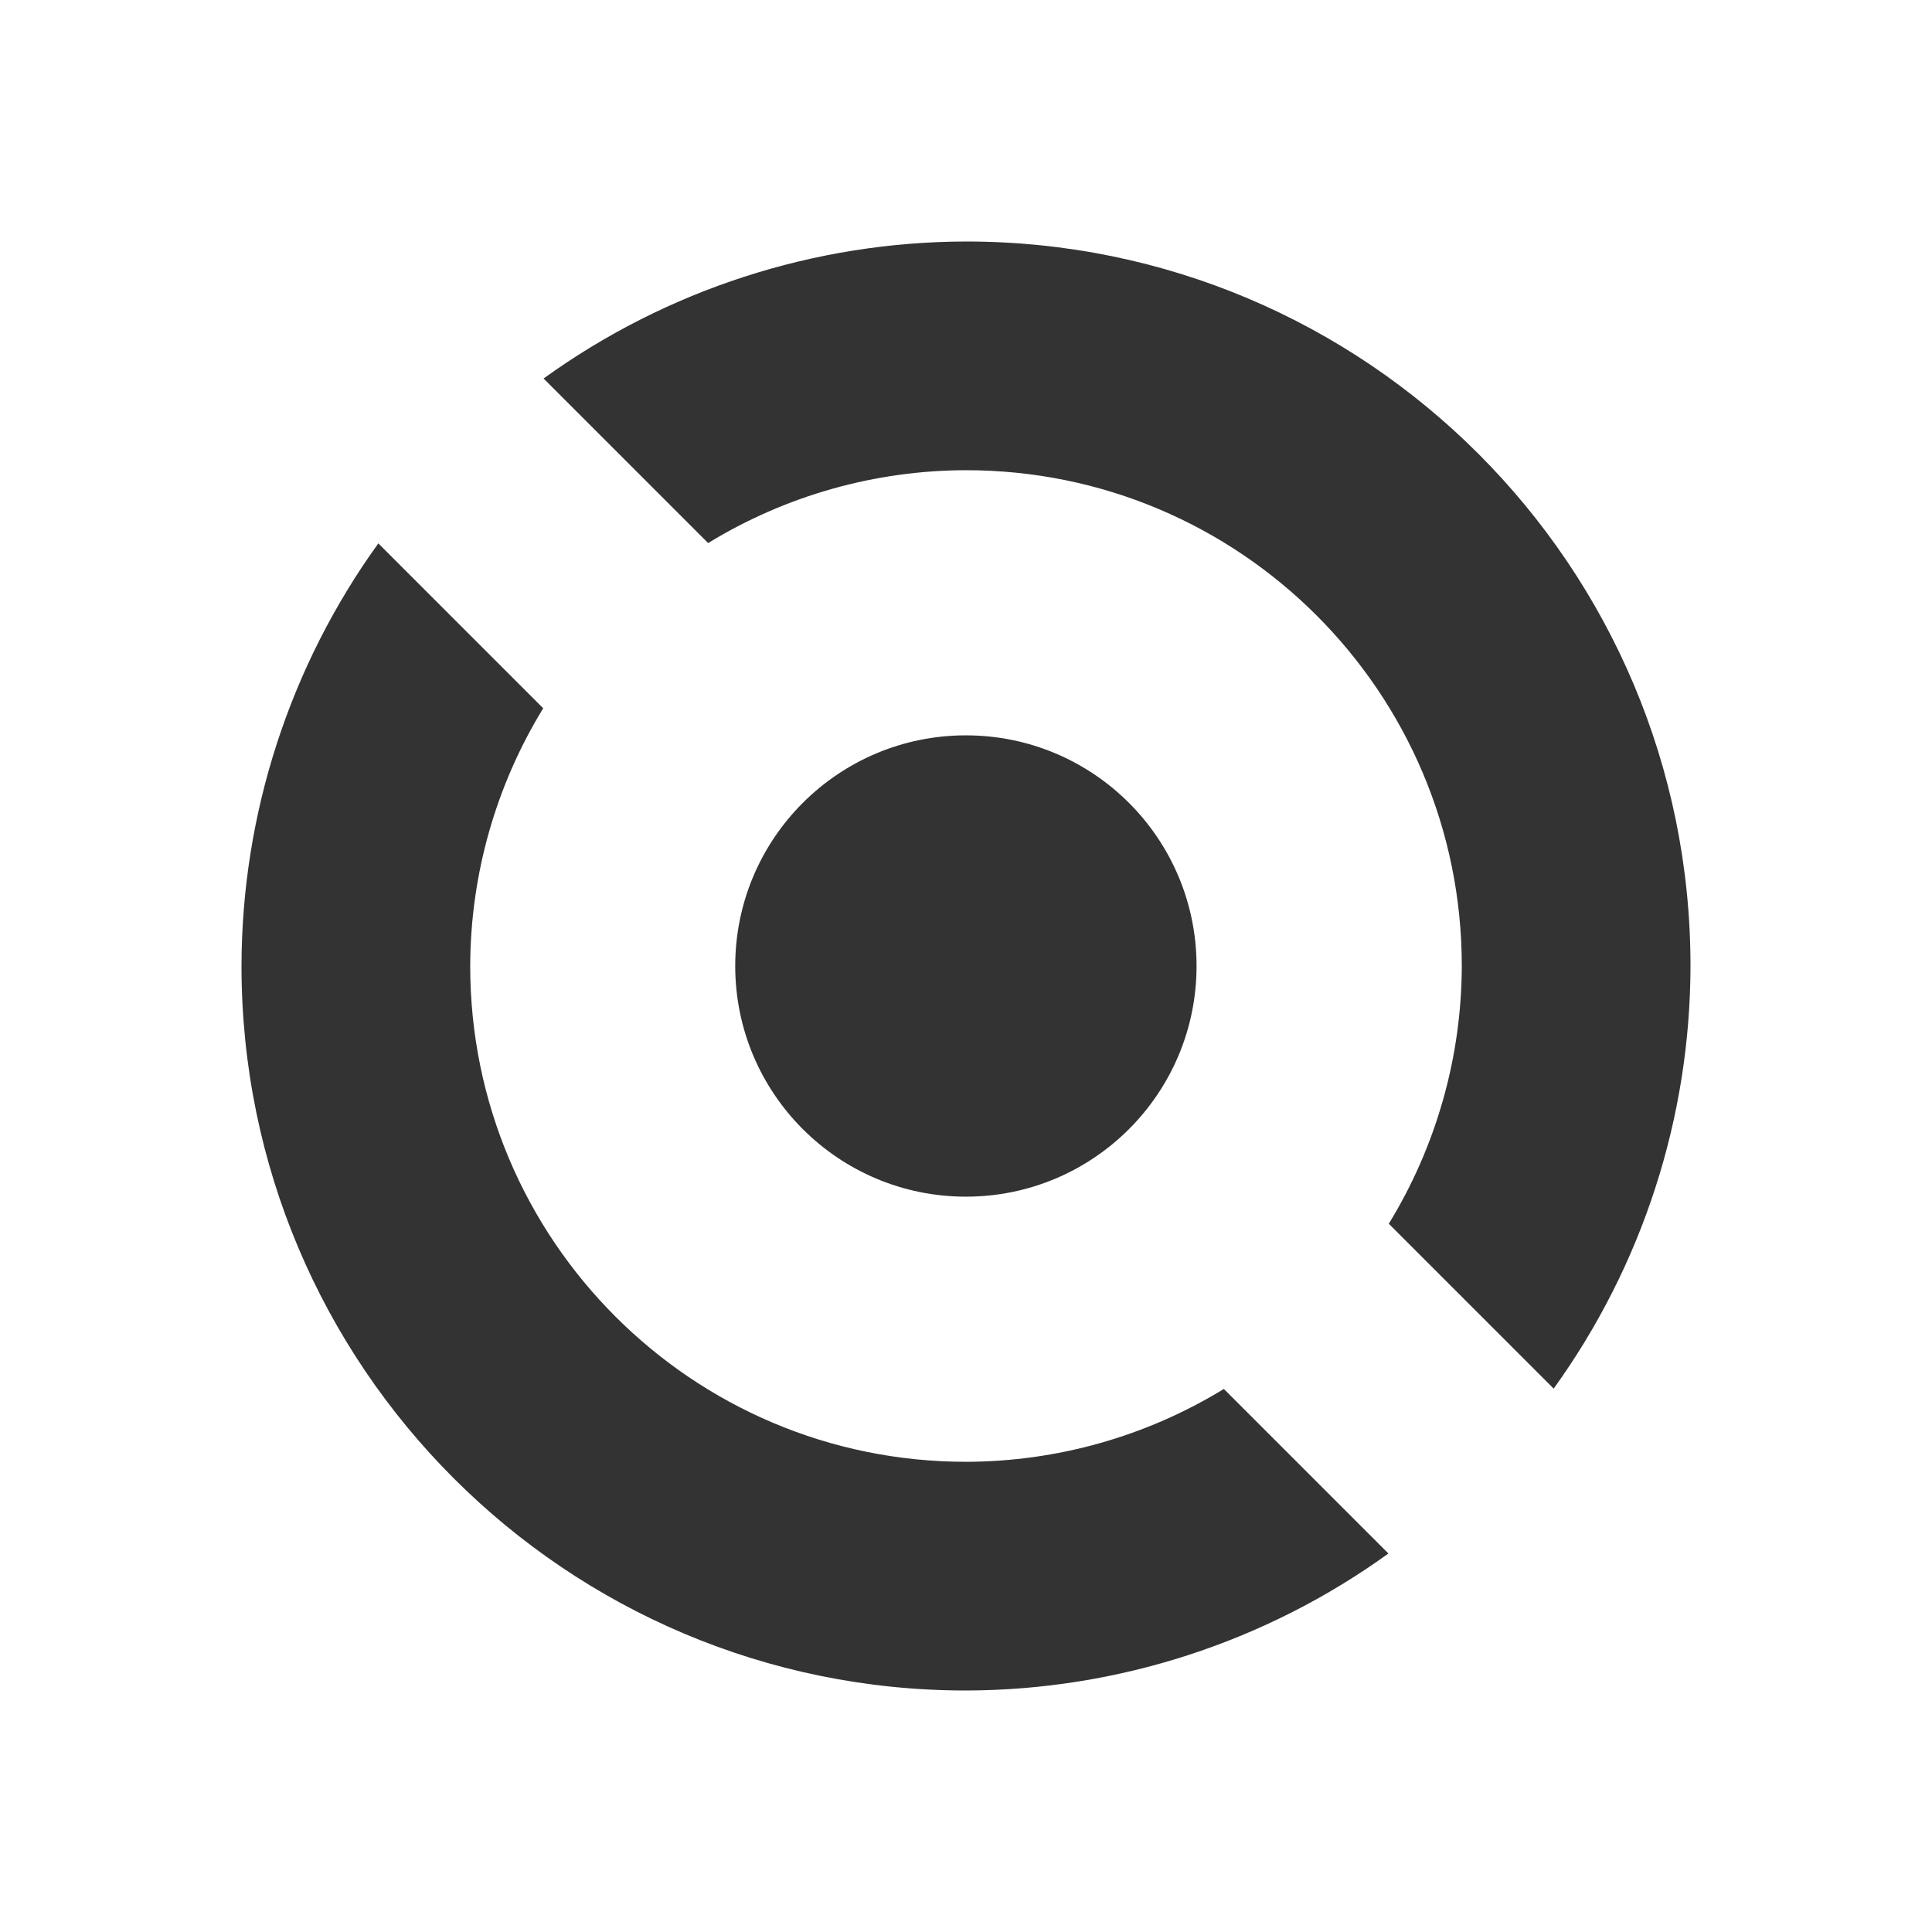
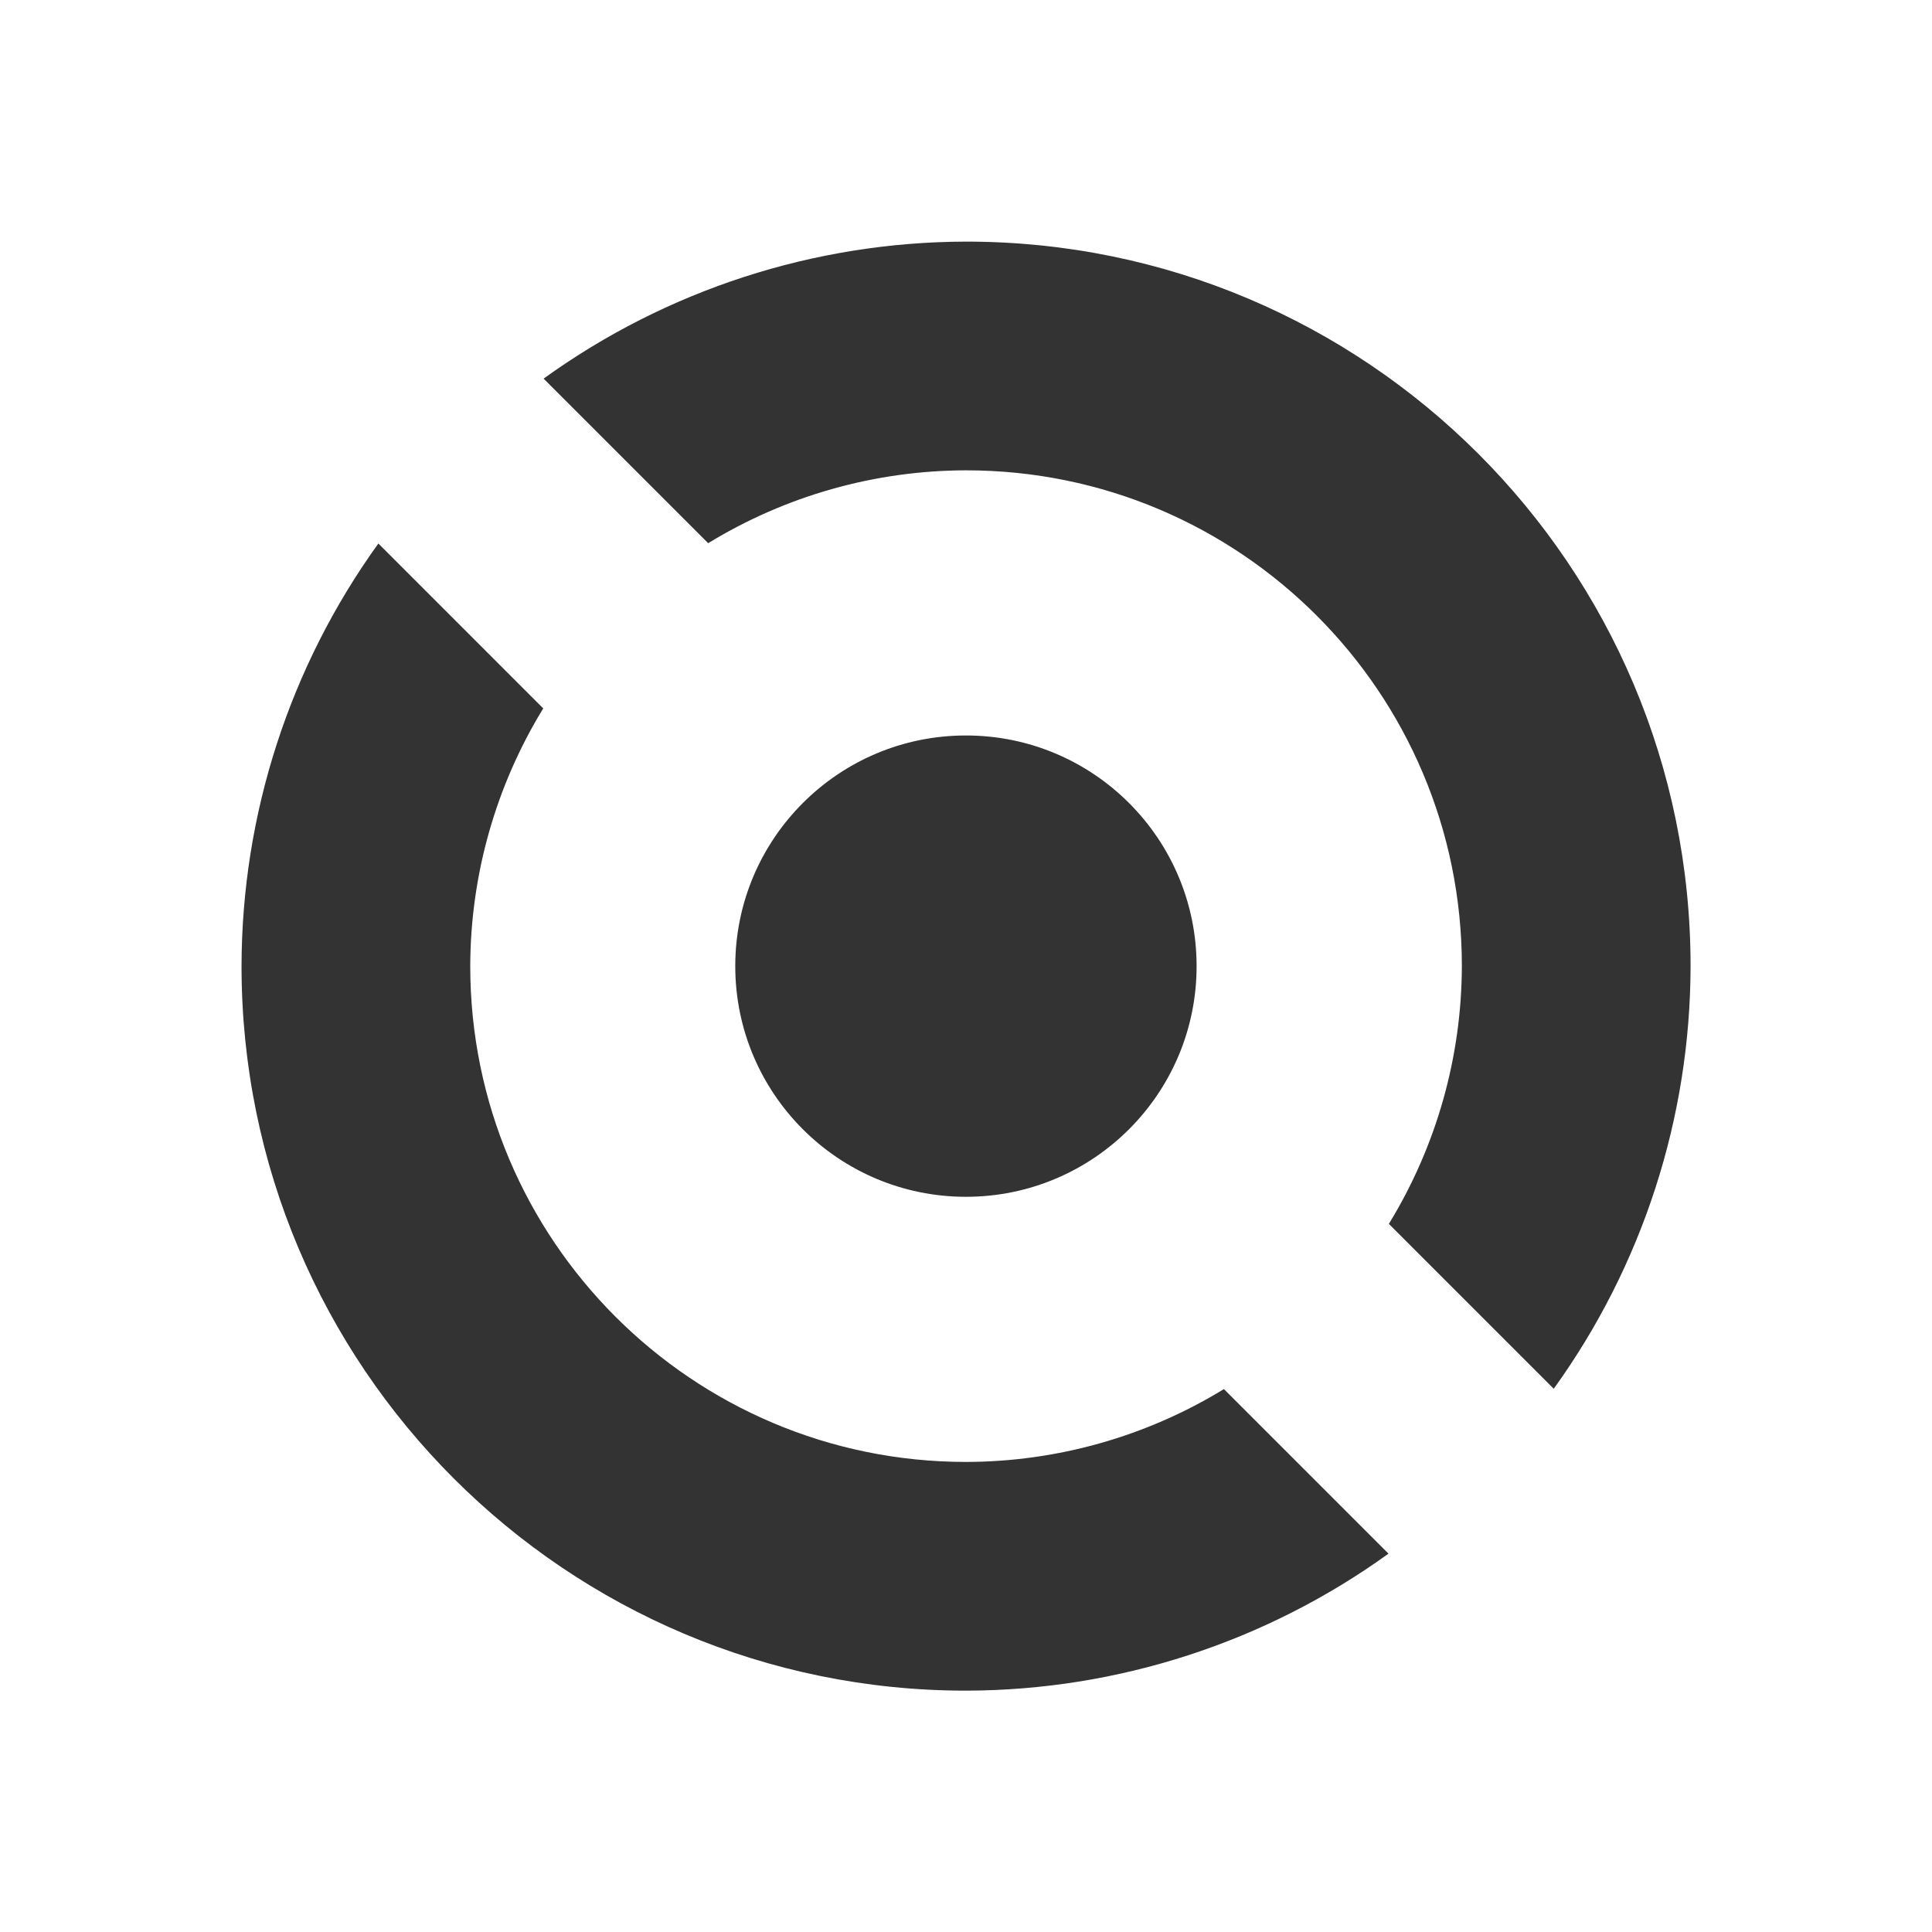
- <svg xmlns="http://www.w3.org/2000/svg" id="svg5556" version="1.1" viewBox="0 0 48 48" height="48" width="48">
-   <defs id="defs5550" />
-   <g transform="matrix(7.559056,0,0,7.559056,-2.9956602e-7,-2197.039)" id="layer1">
-     <g transform="matrix(0.02262785,0,0,0.02262785,0.2782611,291.4437)" id="g5457">
-       <path id="path5443" transform="translate(-178.4454,-506.5705)" d="m 306.463,506.57 c -22.032,0.047 -43.494,7.007 -61.359,19.9 l 23.902,23.902 c 11.277,-6.899 24.237,-10.56 37.457,-10.582 39.772,-8e-5 72.014,32.241 72.014,72.014 -0.032,13.215 -3.7,26.168 -10.602,37.438 l 23.947,23.949 c 12.889,-17.876 19.841,-39.349 19.875,-61.387 0,-58.12 -47.115,-105.234 -105.234,-105.234 z m -85.361,43.85 c -12.889,17.876 -19.841,39.347 -19.875,61.385 0,58.12 47.117,105.236 105.236,105.236 22.032,-0.047 43.492,-7.007 61.357,-19.9 l -23.902,-23.902 c -11.277,6.899 -24.235,10.56 -37.455,10.582 -39.772,8e-5 -72.016,-32.243 -72.016,-72.016 0.032,-13.215 3.7,-26.166 10.602,-37.436 z m 85.344,27.883 a 33.503,33.503 0 0 0 -33.504,33.502 33.503,33.503 0 0 0 33.504,33.504 33.503,33.503 0 0 0 33.504,-33.504 33.503,33.503 0 0 0 -33.504,-33.502 z" style="fill:#333333" />
-     </g>
-   </g>
+ <svg xmlns="http://www.w3.org/2000/svg" width="48" height="48">
+   <path d="M306.463 506.57a105.236 105.236 0 0 0-61.36 19.9l23.903 23.903a72.016 72.016 0 0 1 37.457-10.582c39.772 0 72.014 32.241 72.014 72.014a72.016 72.016 0 0 1-10.602 37.437l23.947 23.95a105.24 105.24 0 0 0 19.875-61.387c0-58.12-47.114-105.235-105.234-105.235zm-85.361 43.85a105.235 105.235 0 0 0-19.875 61.385c0 58.12 47.116 105.236 105.236 105.236a105.23 105.23 0 0 0 61.357-19.9l-23.902-23.903a72.01 72.01 0 0 1-37.455 10.582c-39.773 0-72.016-32.243-72.016-72.015a72.009 72.009 0 0 1 10.602-37.436zm85.343 27.883a33.503 33.503 0 0 0-33.504 33.502 33.503 33.503 0 0 0 33.504 33.504 33.503 33.503 0 0 0 33.504-33.504 33.503 33.503 0 0 0-33.504-33.502z" style="fill:#333" transform="matrix(.17105 0 0 .17105 -28.419 -80.646)" />
</svg>
